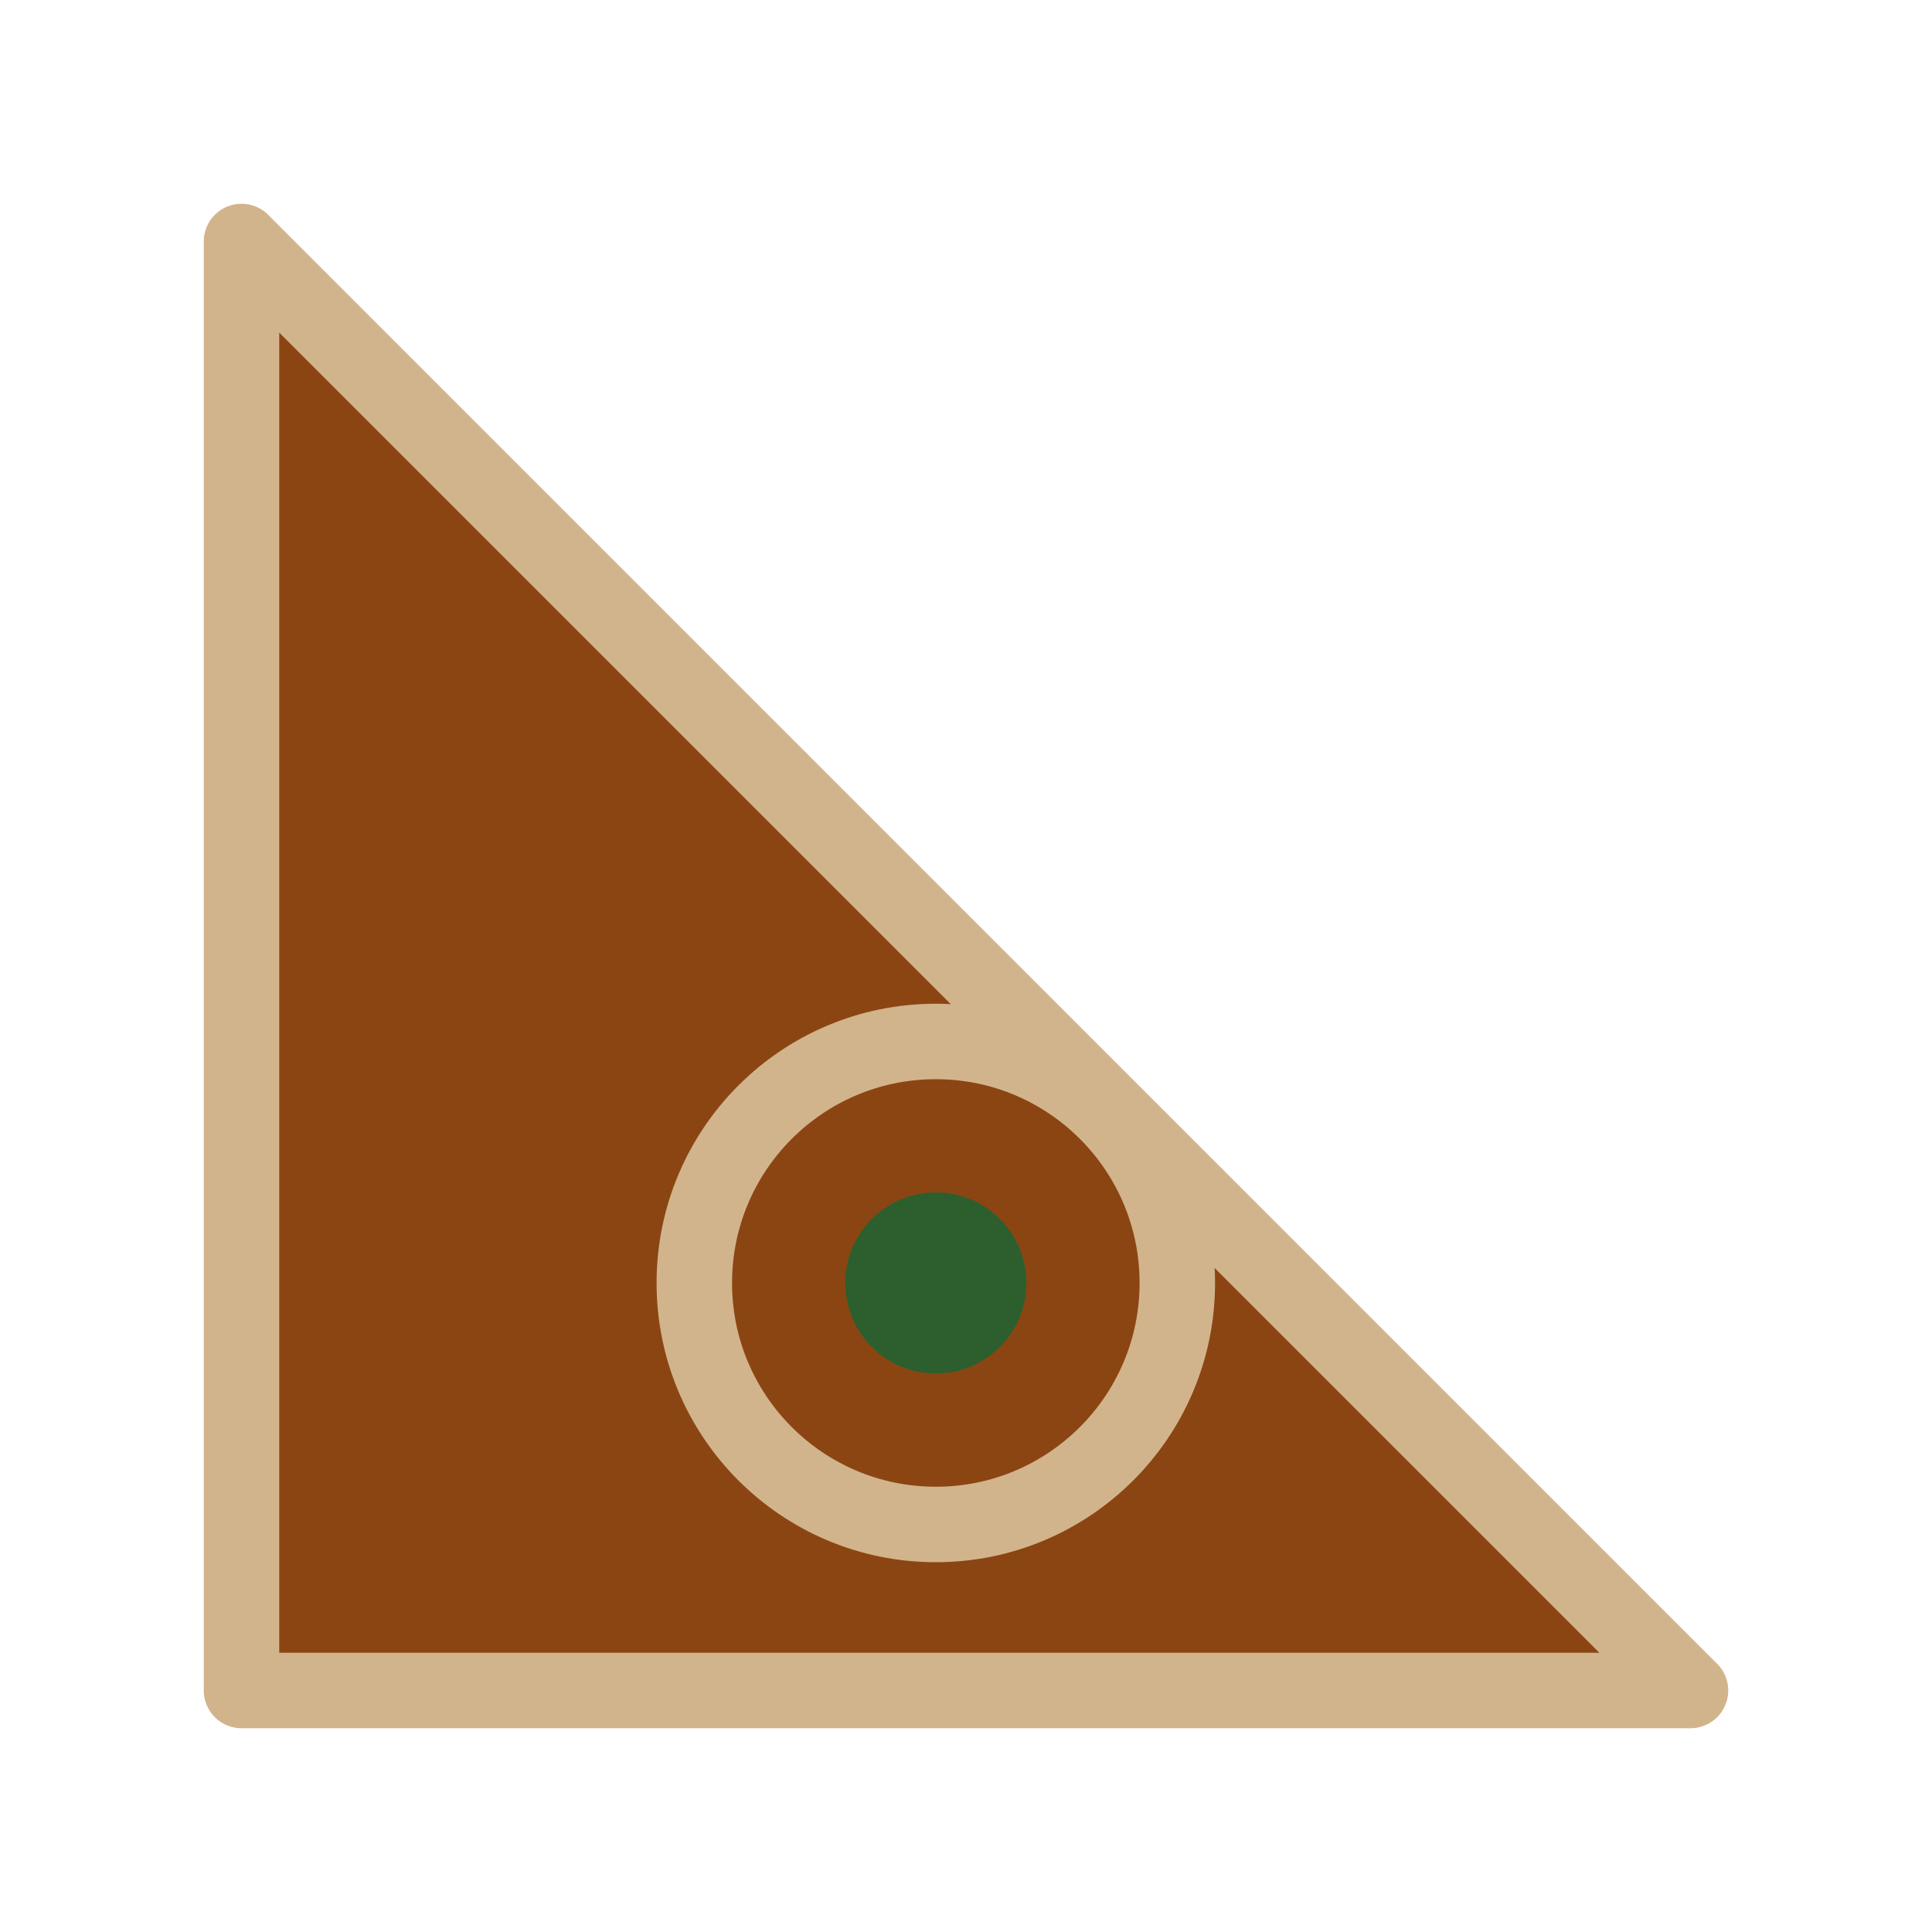
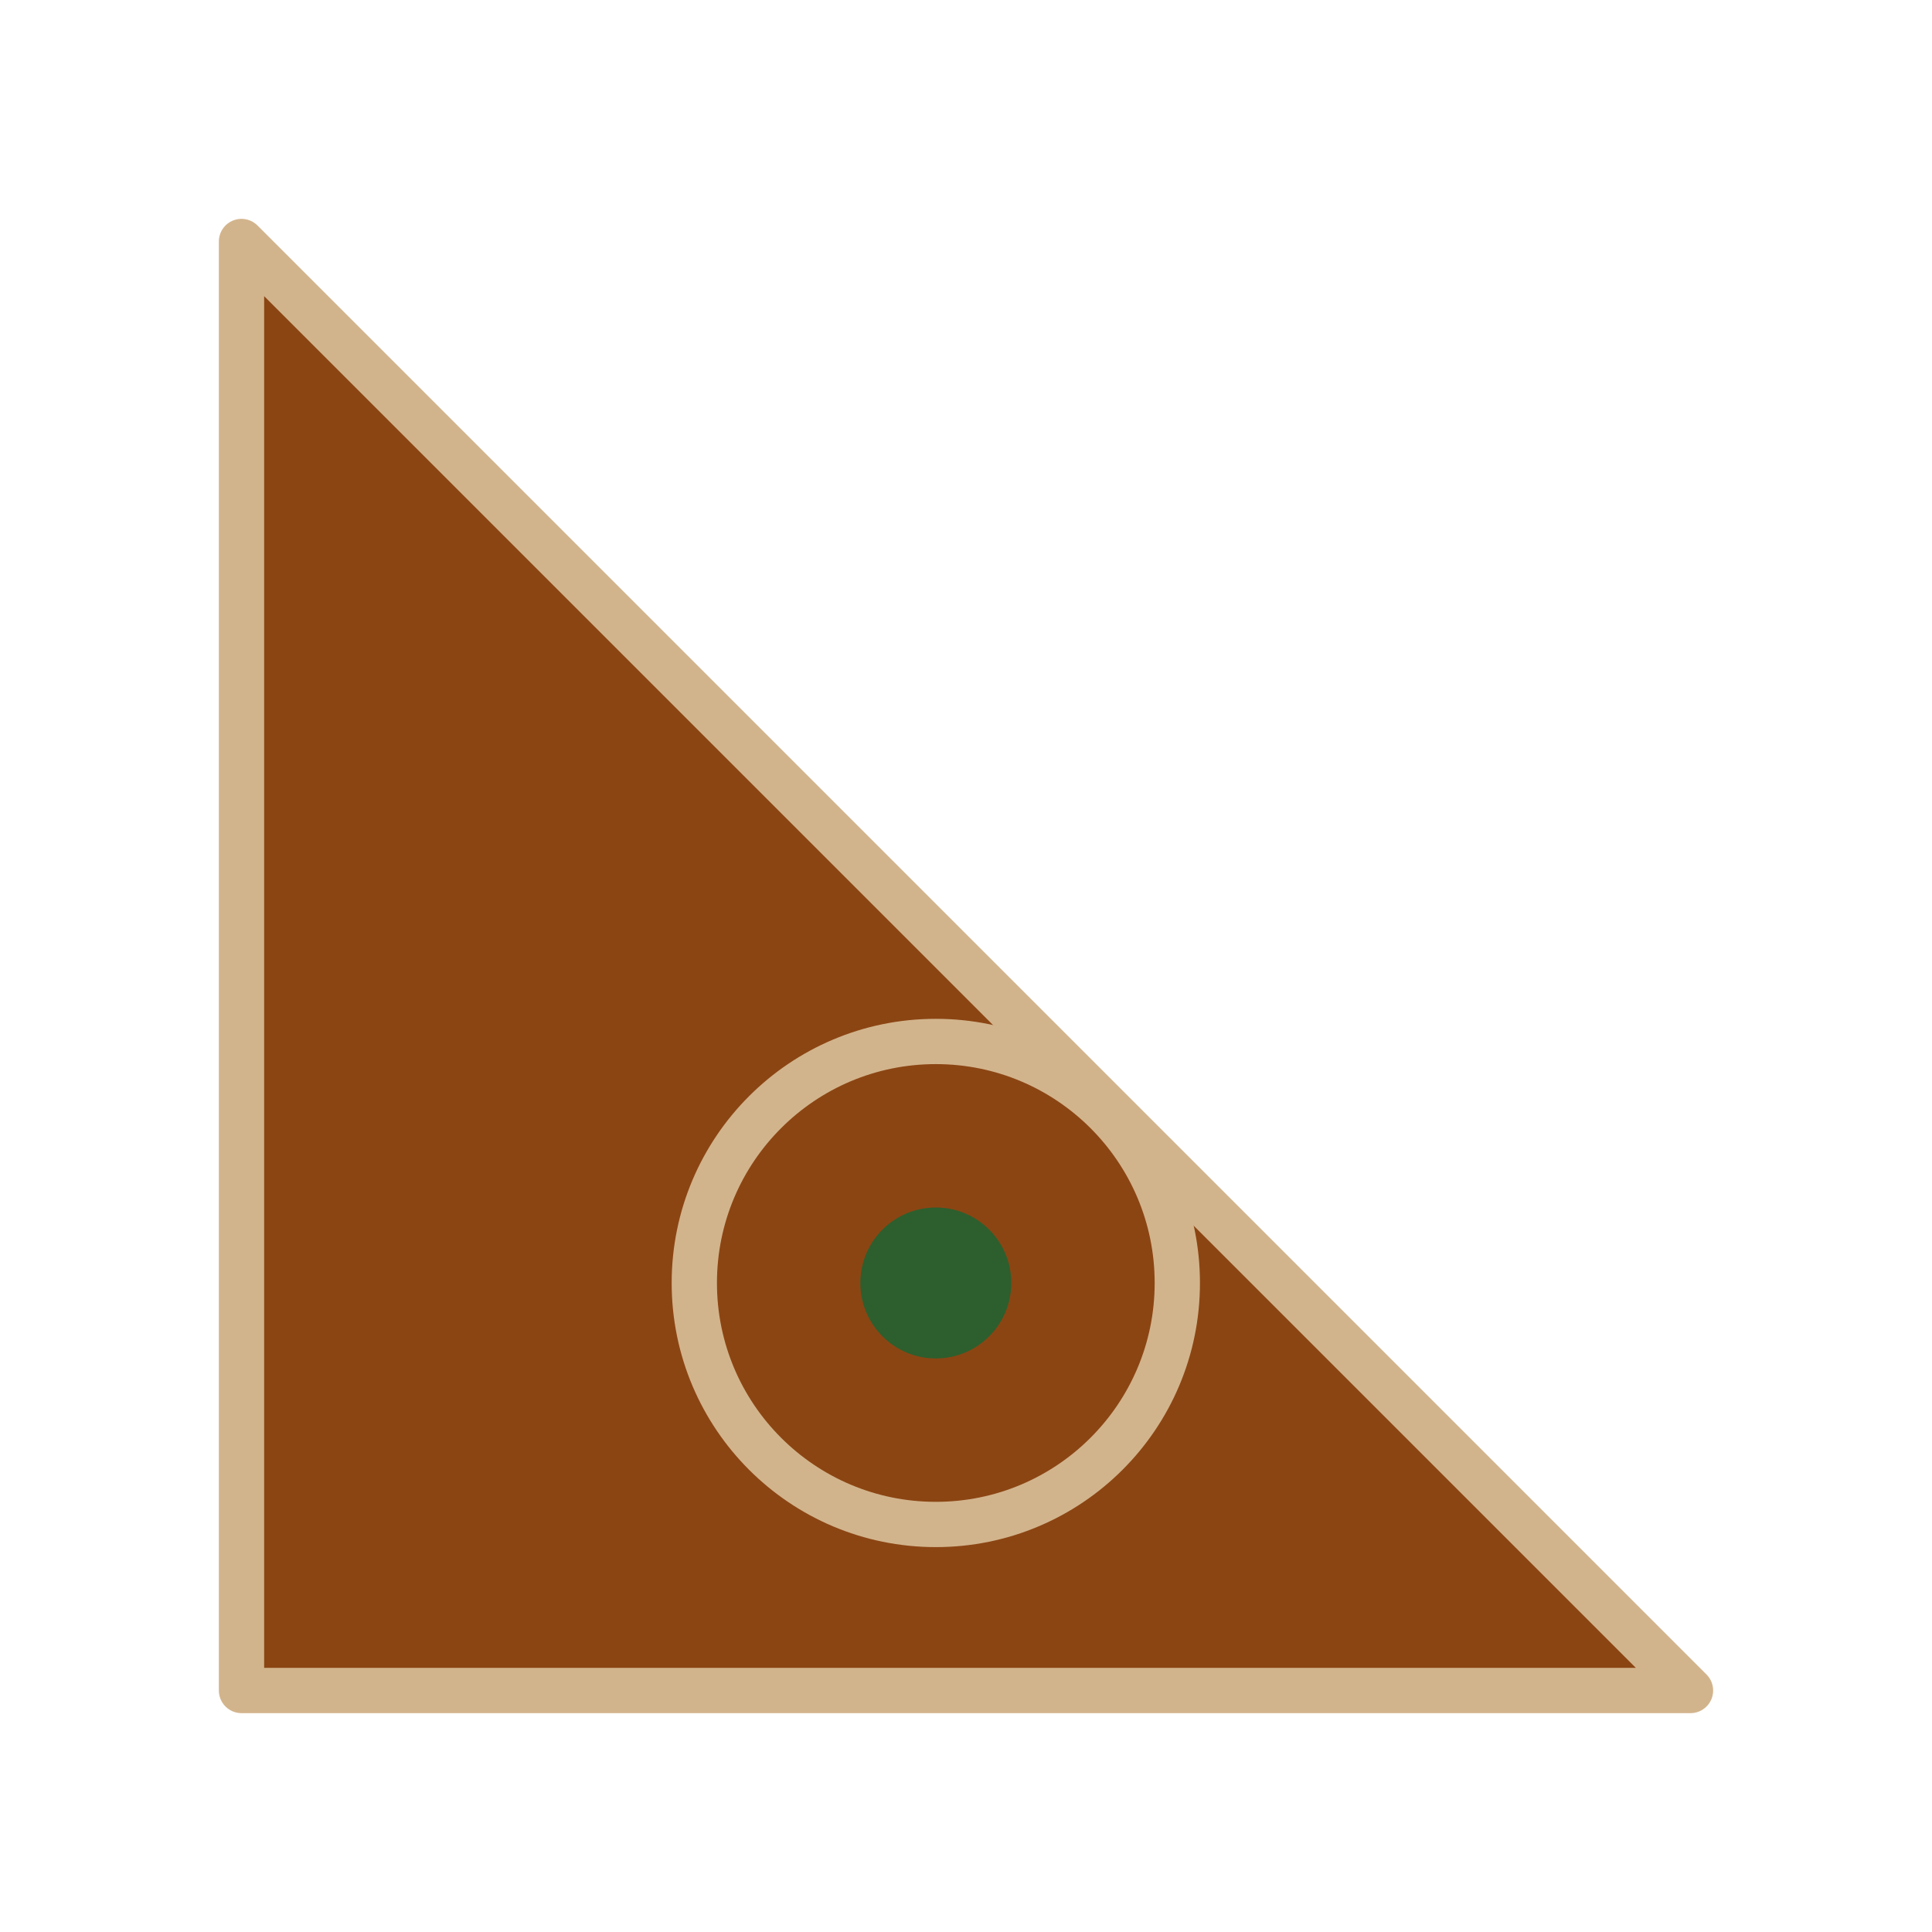
<svg xmlns="http://www.w3.org/2000/svg" viewBox="0 0 128 128">
  <polygon points="16,16 112,112 16,112" fill="#8b4513" stroke="#8b4513" stroke-width="2" stroke-linejoin="round" />
-   <polygon points="16,16 112,112 16,112" fill="none" stroke="#d2b48c" stroke-width="5" stroke-linejoin="round" />
-   <circle cx="62" cy="85" r="16" fill="none" stroke="#d2b48c" stroke-width="5" />
-   <circle cx="62" cy="85" r="6" fill="#2c5f2d" />
+   <polygon points="16,16 112,112 16,112" fill="none" stroke="#d2b48c" stroke-width="3" stroke-linejoin="round" />
+   <circle cx="62" cy="85" r="16" fill="none" stroke="#d2b48c" stroke-width="3" />
+   <circle cx="62" cy="85" r="5" fill="#2c5f2d" />
</svg>
